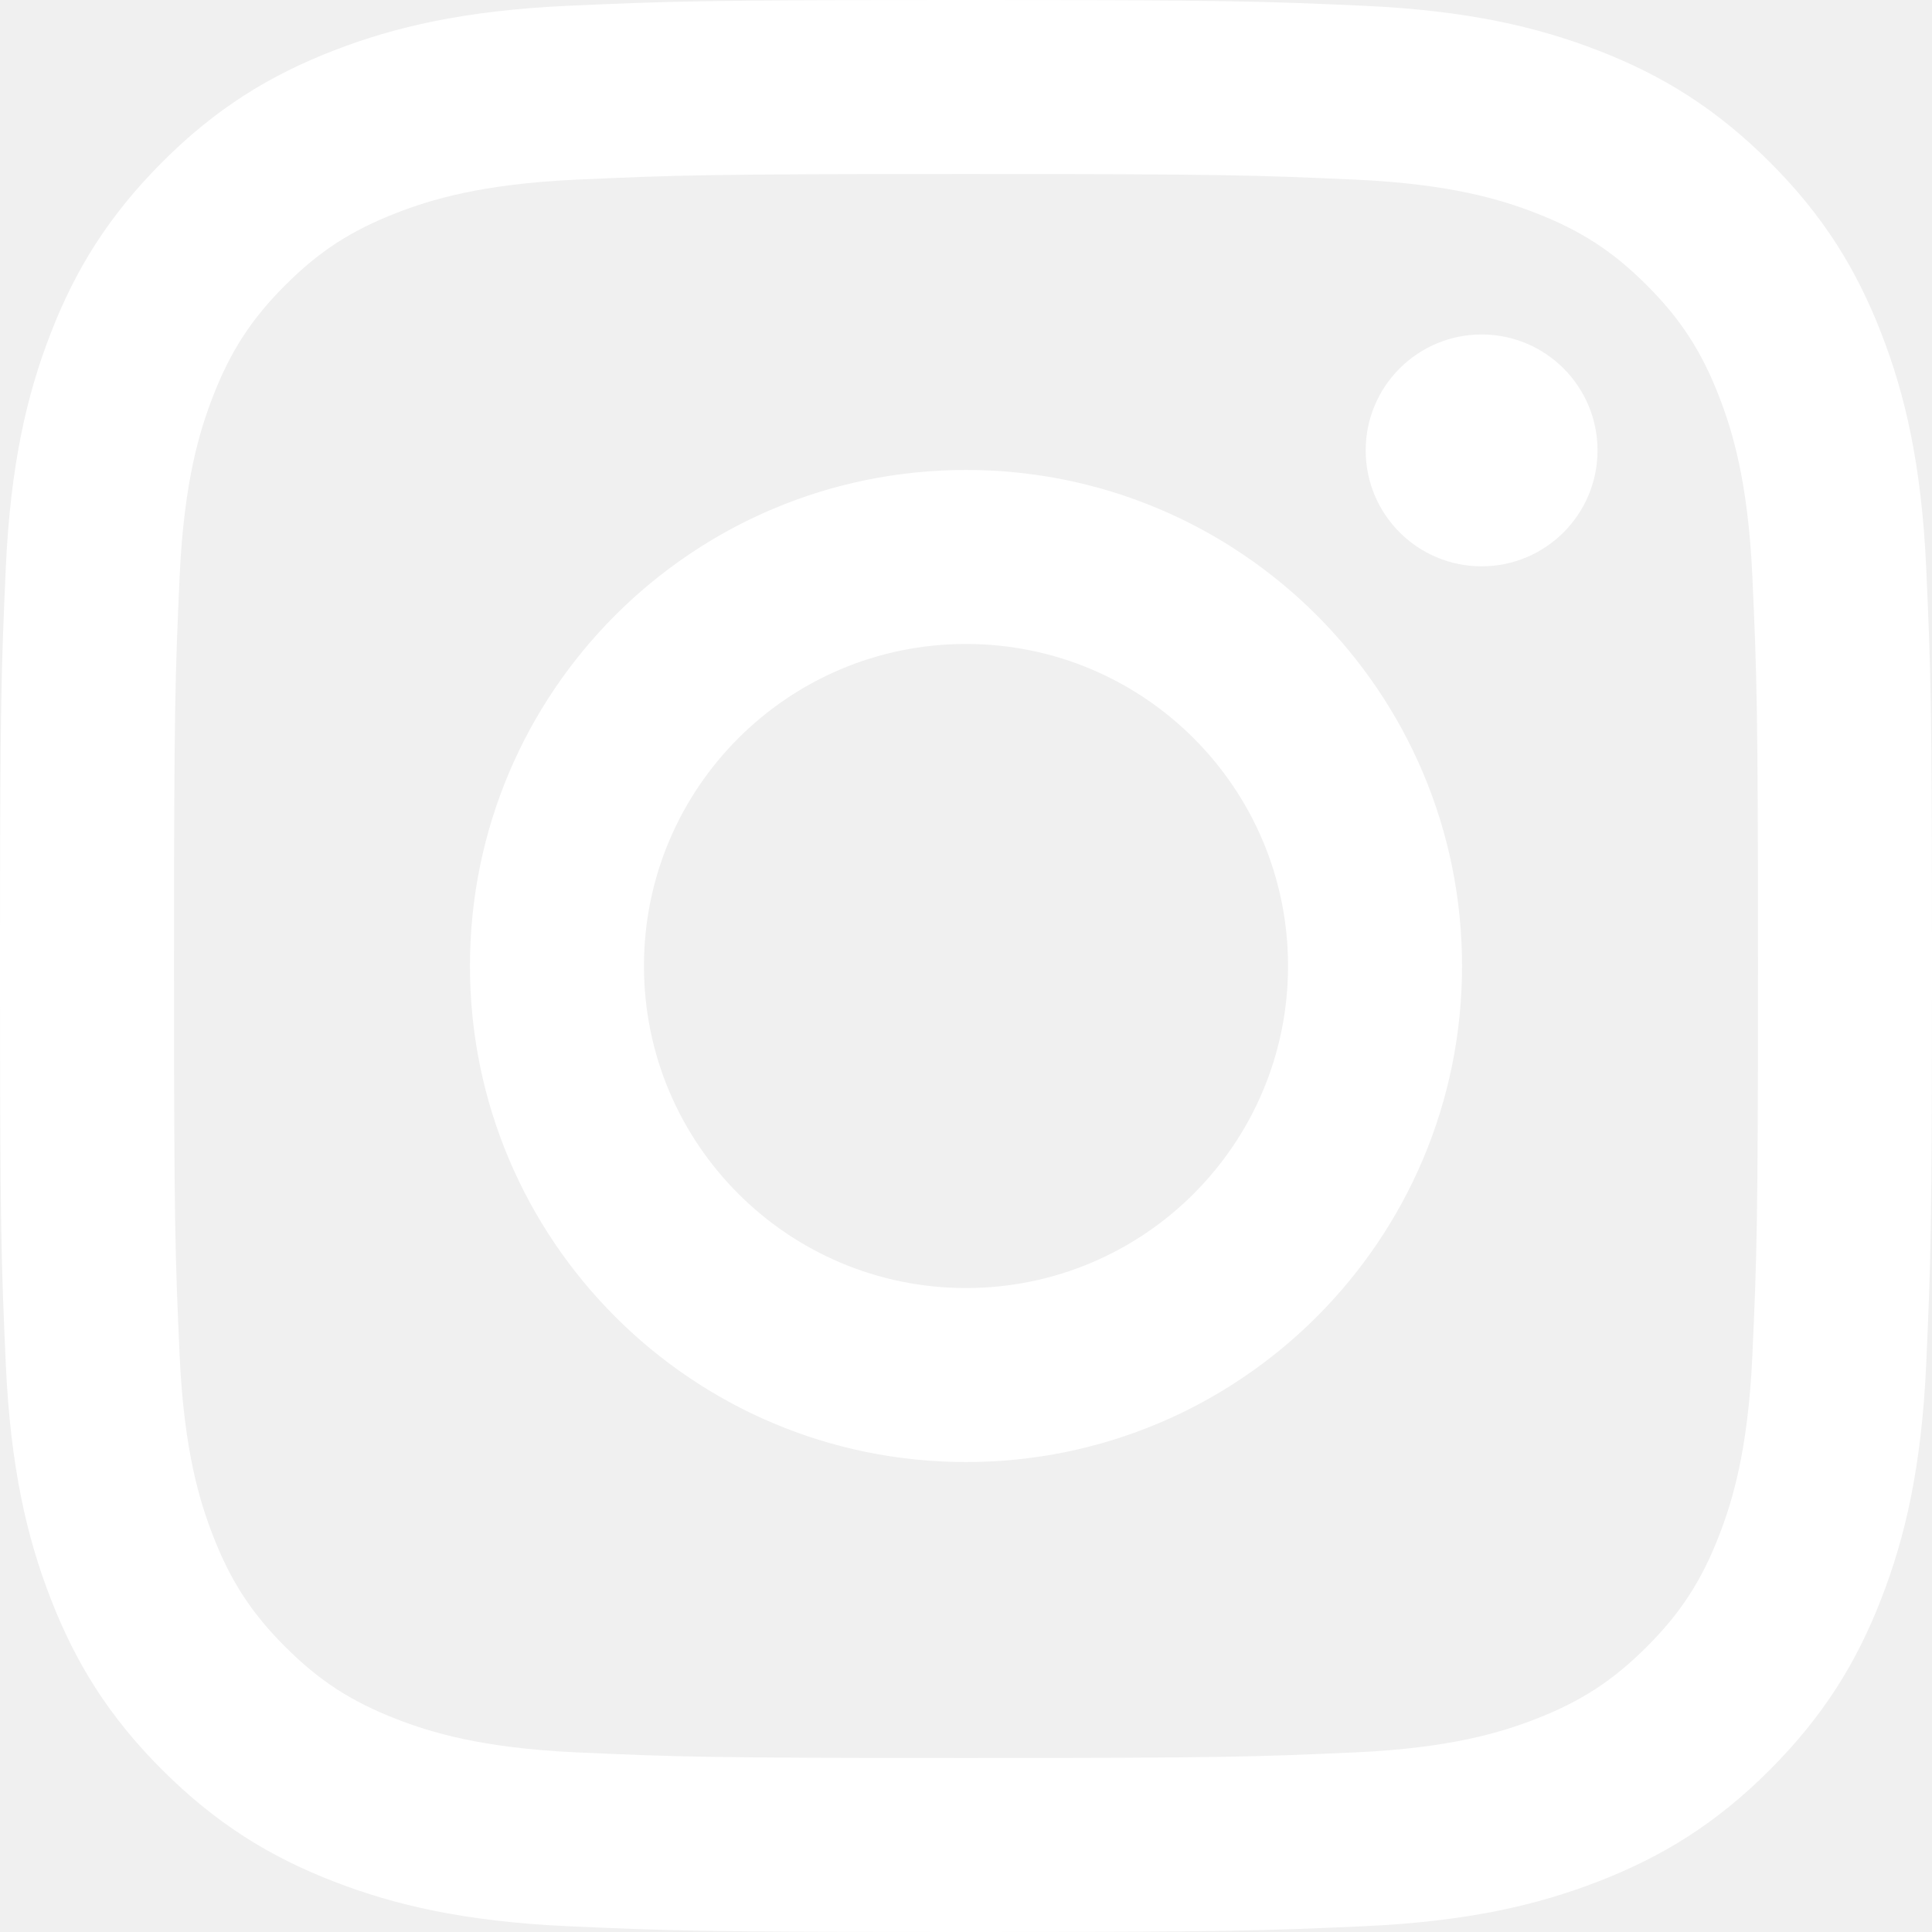
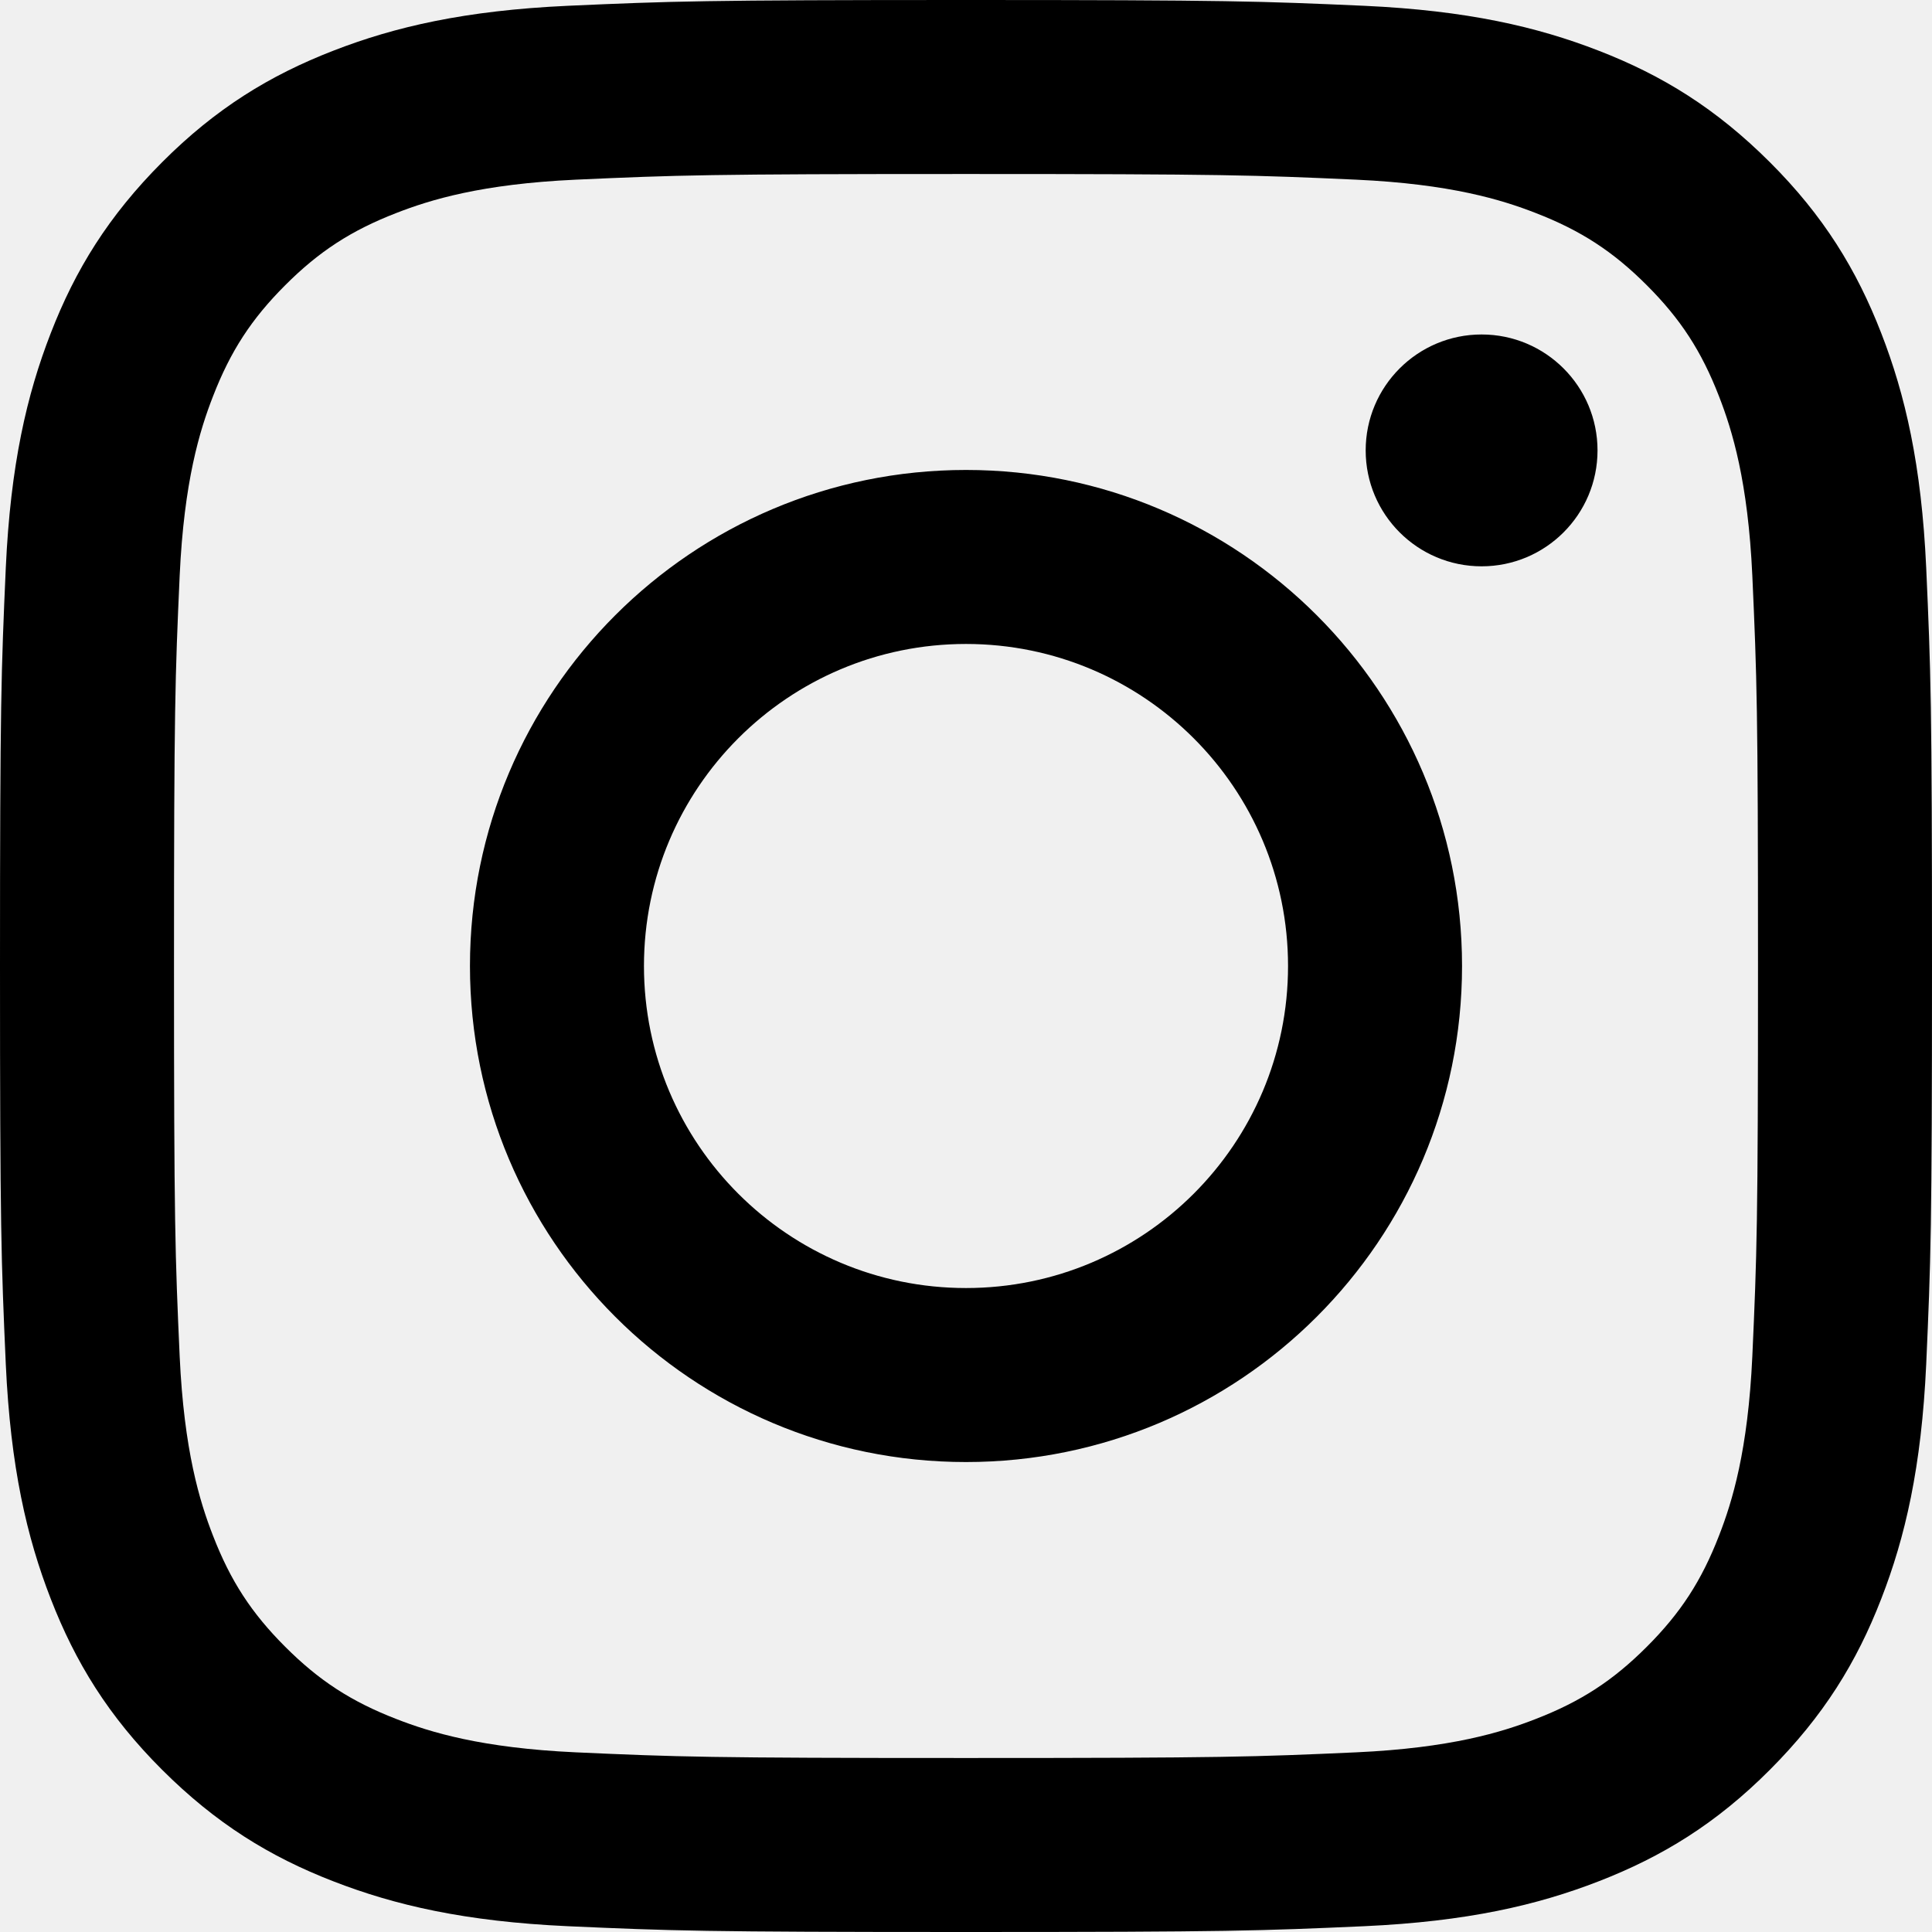
<svg xmlns="http://www.w3.org/2000/svg" viewBox="0 0 16 16">
-   <path d="M8 1.441c2.136 0 2.39.009 3.233.047.78.036 1.203.166 1.485.276.374.145.64.318.92.598.28.28.453.546.598.92.11.282.24.705.276 1.485.038.844.047 1.097.047 3.233s-.009 2.39-.047 3.233c-.036.78-.166 1.203-.276 1.485-.145.374-.318.64-.598.92-.28.28-.546.453-.92.598-.282.11-.705.24-1.485.276-.844.038-1.097.047-3.233.047s-2.39-.009-3.233-.047c-.78-.036-1.203-.166-1.485-.276-.374-.145-.64-.318-.92-.598s-.453-.546-.598-.92c-.11-.282-.24-.705-.276-1.485-.038-.844-.047-1.097-.047-3.233s.009-2.39.047-3.233c.036-.78.166-1.203.276-1.485.145-.374.318-.64.598-.92s.546-.453.92-.598c.282-.11.705-.24 1.485-.276.844-.038 1.097-.047 3.233-.047zM8 0C5.827 0 5.555.01 4.702.048 3.85.087 3.269.222 2.76.42c-.526.204-.973.478-1.417.923S.624 2.233.42 2.76C.222 3.269.087 3.85.048 4.702.01 5.555 0 5.827 0 8s.01 2.445.048 3.298c.039.852.174 1.433.372 1.942.204.526.478.973.923 1.417s.89.719 1.417.923c.509.198 1.09.333 1.942.372C5.555 15.99 5.827 16 8 16s2.445-.01 3.298-.048c.852-.039 1.433-.174 1.942-.372.526-.204.973-.478 1.417-.923s.719-.89.923-1.417c.198-.509.333-1.09.372-1.942C15.99 10.445 16 10.173 16 8s-.01-2.445-.048-3.298c-.039-.852-.174-1.433-.372-1.942-.204-.526-.478-.973-.923-1.417S13.767.624 13.24.42c-.509-.198-1.09-.333-1.942-.372C10.445.01 10.173 0 8 0zm0 3.892a4.108 4.108 0 1 0 0 8.216 4.108 4.108 0 0 0 0-8.216zm0 6.775a2.667 2.667 0 1 1 0-5.334 2.667 2.667 0 0 1 0 5.334zm5.23-6.937a.96.96 0 1 1-1.92 0 .96.96 0 0 1 1.92 0z" fill="#fff" />
+   <path d="M8 1.441c2.136 0 2.39.009 3.233.047.78.036 1.203.166 1.485.276.374.145.64.318.92.598.28.28.453.546.598.92.11.282.24.705.276 1.485.038.844.047 1.097.047 3.233s-.009 2.39-.047 3.233c-.036.78-.166 1.203-.276 1.485-.145.374-.318.64-.598.92-.28.28-.546.453-.92.598-.282.11-.705.24-1.485.276-.844.038-1.097.047-3.233.047s-2.39-.009-3.233-.047c-.78-.036-1.203-.166-1.485-.276-.374-.145-.64-.318-.92-.598s-.453-.546-.598-.92c-.11-.282-.24-.705-.276-1.485-.038-.844-.047-1.097-.047-3.233s.009-2.39.047-3.233c.036-.78.166-1.203.276-1.485.145-.374.318-.64.598-.92s.546-.453.92-.598c.282-.11.705-.24 1.485-.276.844-.038 1.097-.047 3.233-.047zM8 0C5.827 0 5.555.01 4.702.048 3.85.087 3.269.222 2.76.42c-.526.204-.973.478-1.417.923S.624 2.233.42 2.76C.222 3.269.087 3.85.048 4.702.01 5.555 0 5.827 0 8s.01 2.445.048 3.298c.039.852.174 1.433.372 1.942.204.526.478.973.923 1.417s.89.719 1.417.923c.509.198 1.09.333 1.942.372C5.555 15.99 5.827 16 8 16s2.445-.01 3.298-.048c.852-.039 1.433-.174 1.942-.372.526-.204.973-.478 1.417-.923s.719-.89.923-1.417c.198-.509.333-1.09.372-1.942C15.99 10.445 16 10.173 16 8s-.01-2.445-.048-3.298c-.039-.852-.174-1.433-.372-1.942-.204-.526-.478-.973-.923-1.417S13.767.624 13.24.42c-.509-.198-1.09-.333-1.942-.372C10.445.01 10.173 0 8 0zm0 3.892a4.108 4.108 0 1 0 0 8.216 4.108 4.108 0 0 0 0-8.216zm0 6.775a2.667 2.667 0 1 1 0-5.334 2.667 2.667 0 0 1 0 5.334zm5.23-6.937a.96.96 0 1 1-1.92 0 .96.96 0 0 1 1.92 0z" fill="##e1306c" />
</svg>
